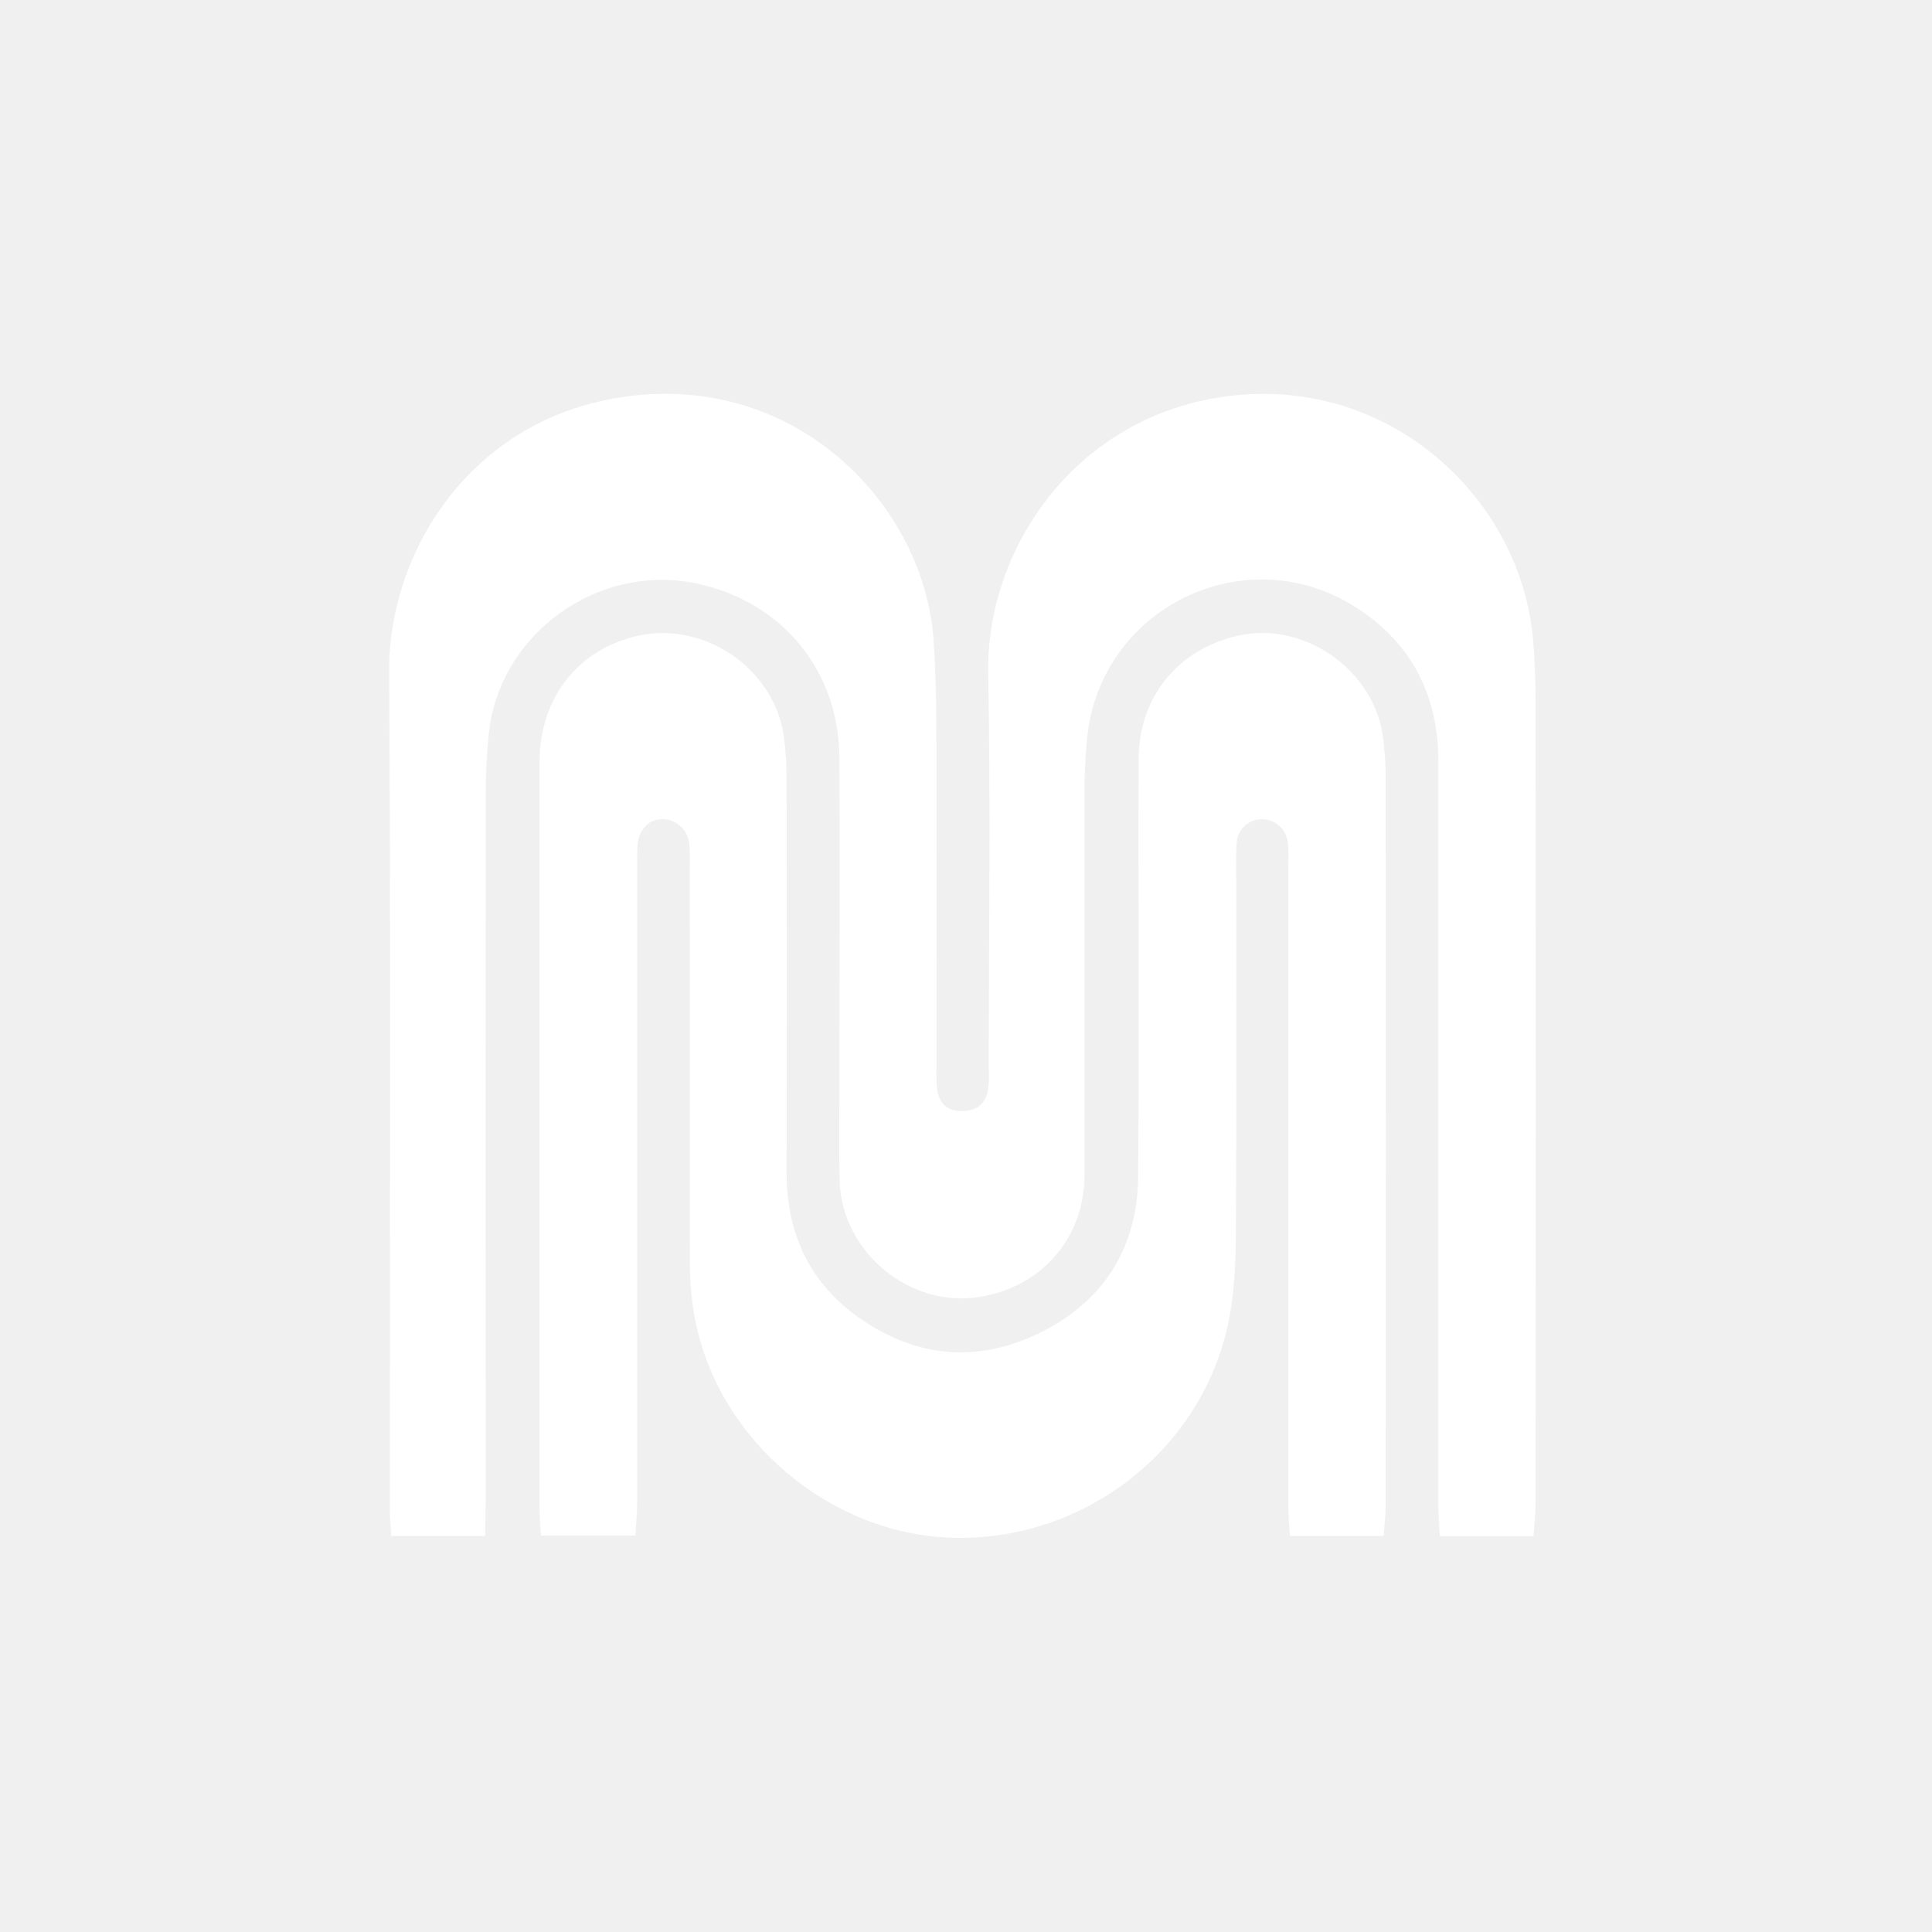
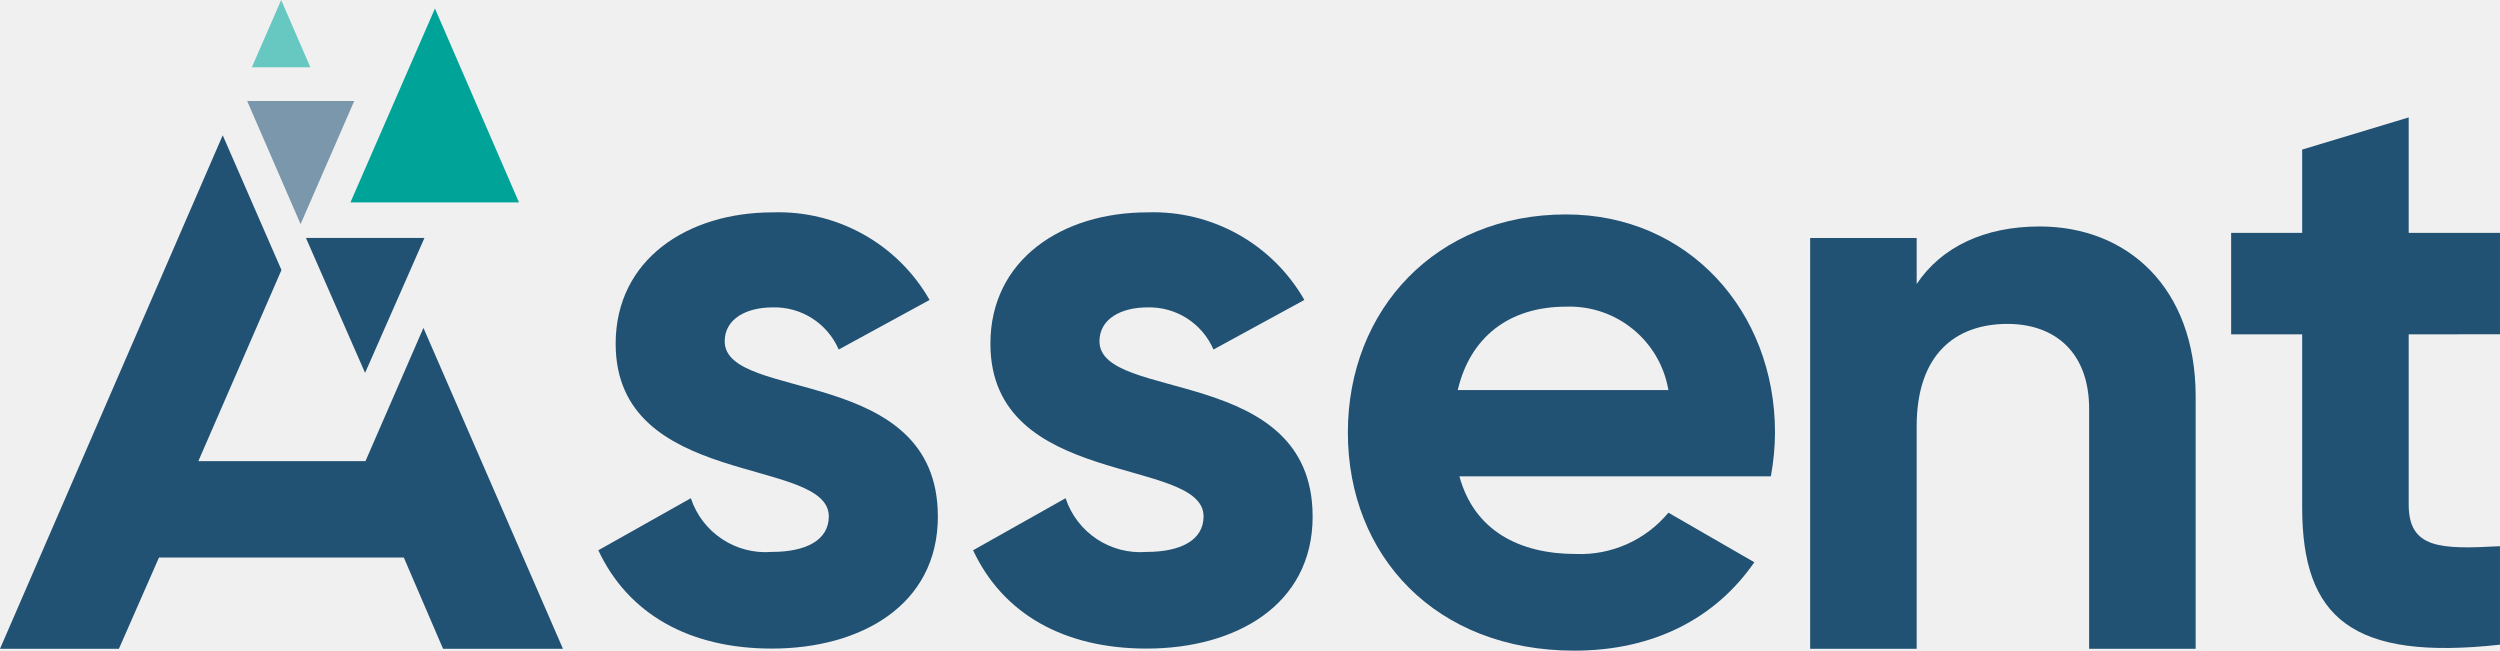
- <svg xmlns="http://www.w3.org/2000/svg" id="Layer_1" data-name="Layer 1" viewBox="0 0 400 400">
+ <svg xmlns="http://www.w3.org/2000/svg" id="Group_15255" data-name="Group 15255" width="164.848" height="42.904" viewBox="0 0 164.848 42.904">
  <defs>
-     <style>
-       .cls-1 {
-         fill: #fff;
-       }
-     </style>
+     <clipPath id="clip-path">
+       <rect id="Rectangle_6624" data-name="Rectangle 6624" width="164.848" height="42.904" fill="none" />
+     </clipPath>
  </defs>
-   <g>
-     <path class="cls-1" d="M100.43,318H81c-.11-2.05-.3-3.82-.3-5.59,0-57.83.23-115.66-.13-173.49-.15-24.29,16.5-51.84,48-56.67,36.14-5.56,62.83,22.3,64.72,50.35.78,11.45.54,23,.59,34.47.08,18,0,36,0,54a31.94,31.94,0,0,0,.15,4.49c.45,3,2.08,4.41,5,4.47s4.84-1.28,5.48-4.08a20.2,20.2,0,0,0,.2-4.48c0-27.33.41-54.67-.11-82-.48-25.26,17.18-51.92,47-57.06,34.91-6,63.1,20.24,65.76,49.64.42,4.63.57,9.31.57,14q.06,82.48,0,165c0,2.28-.27,4.55-.43,7H298.11c-.12-2.34-.33-4.43-.33-6.52q0-77,0-154c0-13.71-5.63-24.56-17.24-31.9-22.84-14.45-52.79.27-55.46,27.16-.36,3.64-.54,7.31-.55,11,0,26.5,0,53,0,79.5,0,13-8.88,23.19-21.76,25.24-14.47,2.3-28.56-9.35-28.93-24.1-.2-8,0-16-.05-24,0-21.17.09-42.34,0-63.5-.1-18.06-11.77-32.26-29.35-36.08-20.51-4.46-41.15,10.35-43.24,31.12a123.63,123.63,0,0,0-.64,12.46q-.06,73.24,0,146.5Z" />
-     <path class="cls-1" d="M286.47,318H267.08c-.13-2.16-.36-4.24-.36-6.32q0-66.24,0-132.49a33.18,33.18,0,0,0-.12-5,5.43,5.43,0,0,0-5.7-4.58,5.23,5.23,0,0,0-4.85,4.83,39.72,39.72,0,0,0-.1,4.5c0,25.16.11,50.33-.08,75.49,0,6.79-.27,13.75-1.76,20.33-5.9,26.08-30.23,44.5-57.18,43.61-25-.83-48.07-20-53-45.08a60.49,60.49,0,0,1-1.09-11.4c-.08-27.5,0-55-.05-82.49a34.51,34.51,0,0,0-.13-5,5.6,5.6,0,0,0-5.56-4.8c-2.7,0-4.77,2.07-5.08,5.14a42.19,42.19,0,0,0-.08,4.5q0,65.49,0,131c0,2.46-.23,4.91-.37,7.68H112c-.11-1.95-.29-3.56-.29-5.18q0-77.49,0-155c0-13.43,8.24-23.65,20.81-26.2,13.65-2.76,27.71,7,29.74,20.79a65.06,65.06,0,0,1,.6,9.46q.07,40.5,0,81c0,12.57,4.74,22.79,14.95,30,12.06,8.54,25.17,9.5,38.26,2.76C228.8,269,235.51,258,235.64,243.65c.25-28.83,0-57.66.1-86.49,0-13.12,8.6-23.26,21.4-25.71,13.12-2.52,27,7.22,29.09,20.51a62.2,62.2,0,0,1,.66,9.45q.06,75,0,150C286.9,313.51,286.63,315.63,286.47,318Z" />
+   <path id="Path_43353" data-name="Path 43353" d="M48.725,19.906l3.523,8.121,3.539-8.121Z" transform="translate(-32.428 -13.248)" fill="#7a97ab" />
+   <path id="Path_43354" data-name="Path 43354" d="M60.313,46.906l3.9,8.9,3.915-8.9Z" transform="translate(-40.14 -31.218)" fill="#215273" />
+   <path id="Path_43355" data-name="Path 43355" d="M80.2,14.465,74.658,1.678,69.085,14.465Z" transform="translate(-45.978 -1.117)" fill="#00a398" />
+   <path id="Path_43356" data-name="Path 43356" d="M51.584,0,49.651,4.436h3.857Z" transform="translate(-33.044 0)" fill="#66c8c1" />
+   <g id="Group_15254" data-name="Group 15254">
+     <g id="Group_15253" data-name="Group 15253" clip-path="url(#clip-path)">
+       <path id="Path_43357" data-name="Path 43357" d="M140.346,61.915c0,5.883-5.121,8.716-10.95,8.716-5.448,0-9.479-2.288-11.44-6.483l6.1-3.432a5.189,5.189,0,0,0,5.339,3.541c2.234,0,3.759-.763,3.759-2.342,0-3.977-14.055-1.8-14.055-11.386,0-5.557,4.739-8.662,10.351-8.662A11.472,11.472,0,0,1,139.8,47.642l-5.993,3.269a4.607,4.607,0,0,0-4.358-2.778c-1.743,0-3.16.763-3.16,2.234,0,4.031,14.055,1.525,14.055,11.549" transform="translate(-78.503 -27.864)" fill="#215273" />
+       <path id="Path_43358" data-name="Path 43358" d="M214.231,61.915c0,5.883-5.121,8.716-10.95,8.716-5.448,0-9.479-2.288-11.441-6.483l6.1-3.432a5.189,5.189,0,0,0,5.339,3.541c2.233,0,3.759-.763,3.759-2.342,0-3.977-14.055-1.8-14.055-11.386,0-5.557,4.739-8.662,10.351-8.662a11.473,11.473,0,0,1,10.351,5.775l-5.993,3.269a4.607,4.607,0,0,0-4.358-2.778c-1.743,0-3.16.763-3.16,2.234,0,4.031,14.055,1.525,14.055,11.549" transform="translate(-127.676 -27.864)" fill="#215273" />
+       <path id="Path_43359" data-name="Path 43359" d="M280.763,64.665a7.55,7.55,0,0,0,6.1-2.724l5.666,3.268c-2.56,3.7-6.646,5.829-11.876,5.829-9.152,0-14.927-6.265-14.927-14.382s5.829-14.382,14.382-14.382c8.063,0,13.783,6.374,13.783,14.382a16.227,16.227,0,0,1-.273,2.887H273.081c.981,3.6,3.977,5.121,7.681,5.121m6.1-10.807a6.608,6.608,0,0,0-6.755-5.5c-3.759,0-6.319,2.016-7.136,5.5Z" transform="translate(-176.849 -28.135)" fill="#215273" />
+       <path id="Path_43360" data-name="Path 43360" d="M27.921,39.365,24.1,48.149H13.08l5.48-12.6-3.874-8.885L5.367,48.149,2.652,54.41,0,60.525H7.841l2.643-6.02H26.626l2.589,6.02h7.906Z" transform="translate(0 -17.744)" fill="#215273" />
+       <path id="Path_43361" data-name="Path 43361" d="M382.281,55.854V72.489h-7.024V56.666c0-3.7-2.231-5.6-5.387-5.6-3.428,0-5.985,2.012-5.985,6.743V72.489h-7.024V45.4h7.024v3.034c1.633-2.439,4.463-3.793,8.109-3.793,5.769,0,10.287,4.01,10.287,11.216" transform="translate(-237.501 -29.708)" fill="#215273" />
+       <path id="Path_43362" data-name="Path 43362" d="M451.567,37.449V48.669c0,2.913,2.078,2.967,6.02,2.751v6.494c-9.756,1.078-13.044-1.779-13.044-9.055V37.449h-4.683V30.759h4.683V25.268l7.024-2.121v7.612h6.02v6.689Z" transform="translate(-292.74 -15.405)" fill="#215273" />
+     </g>
  </g>
</svg>
